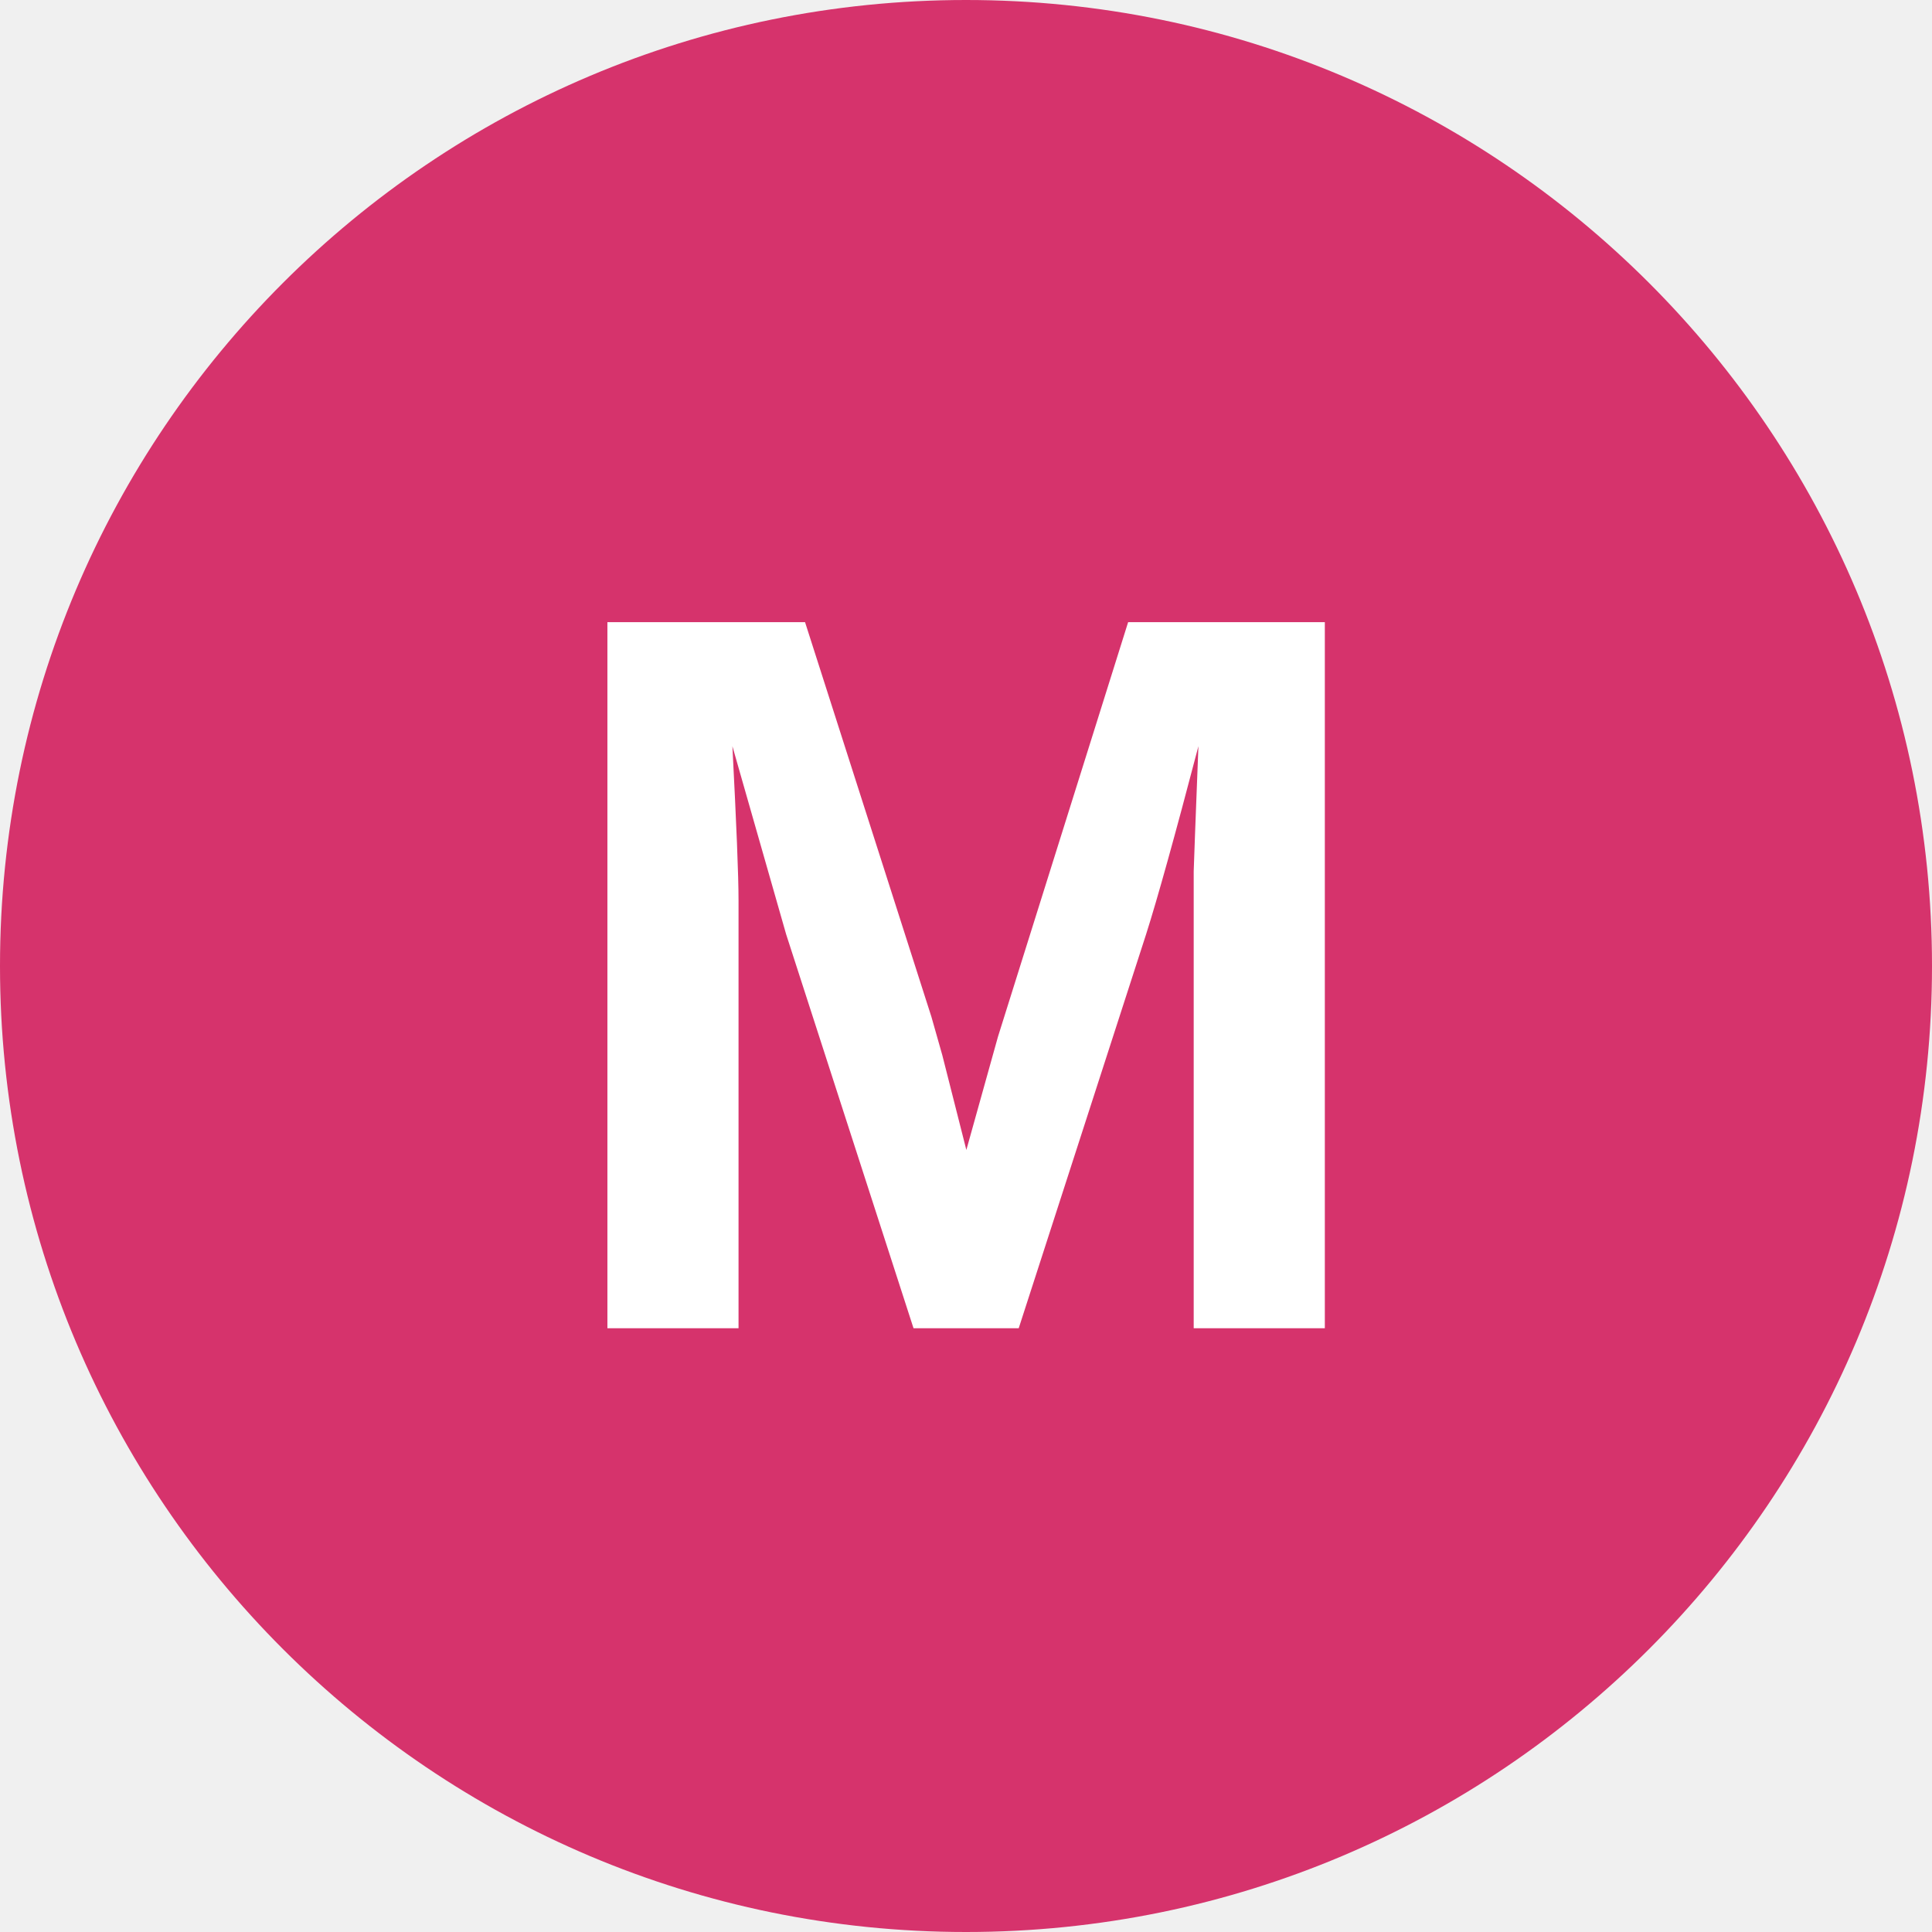
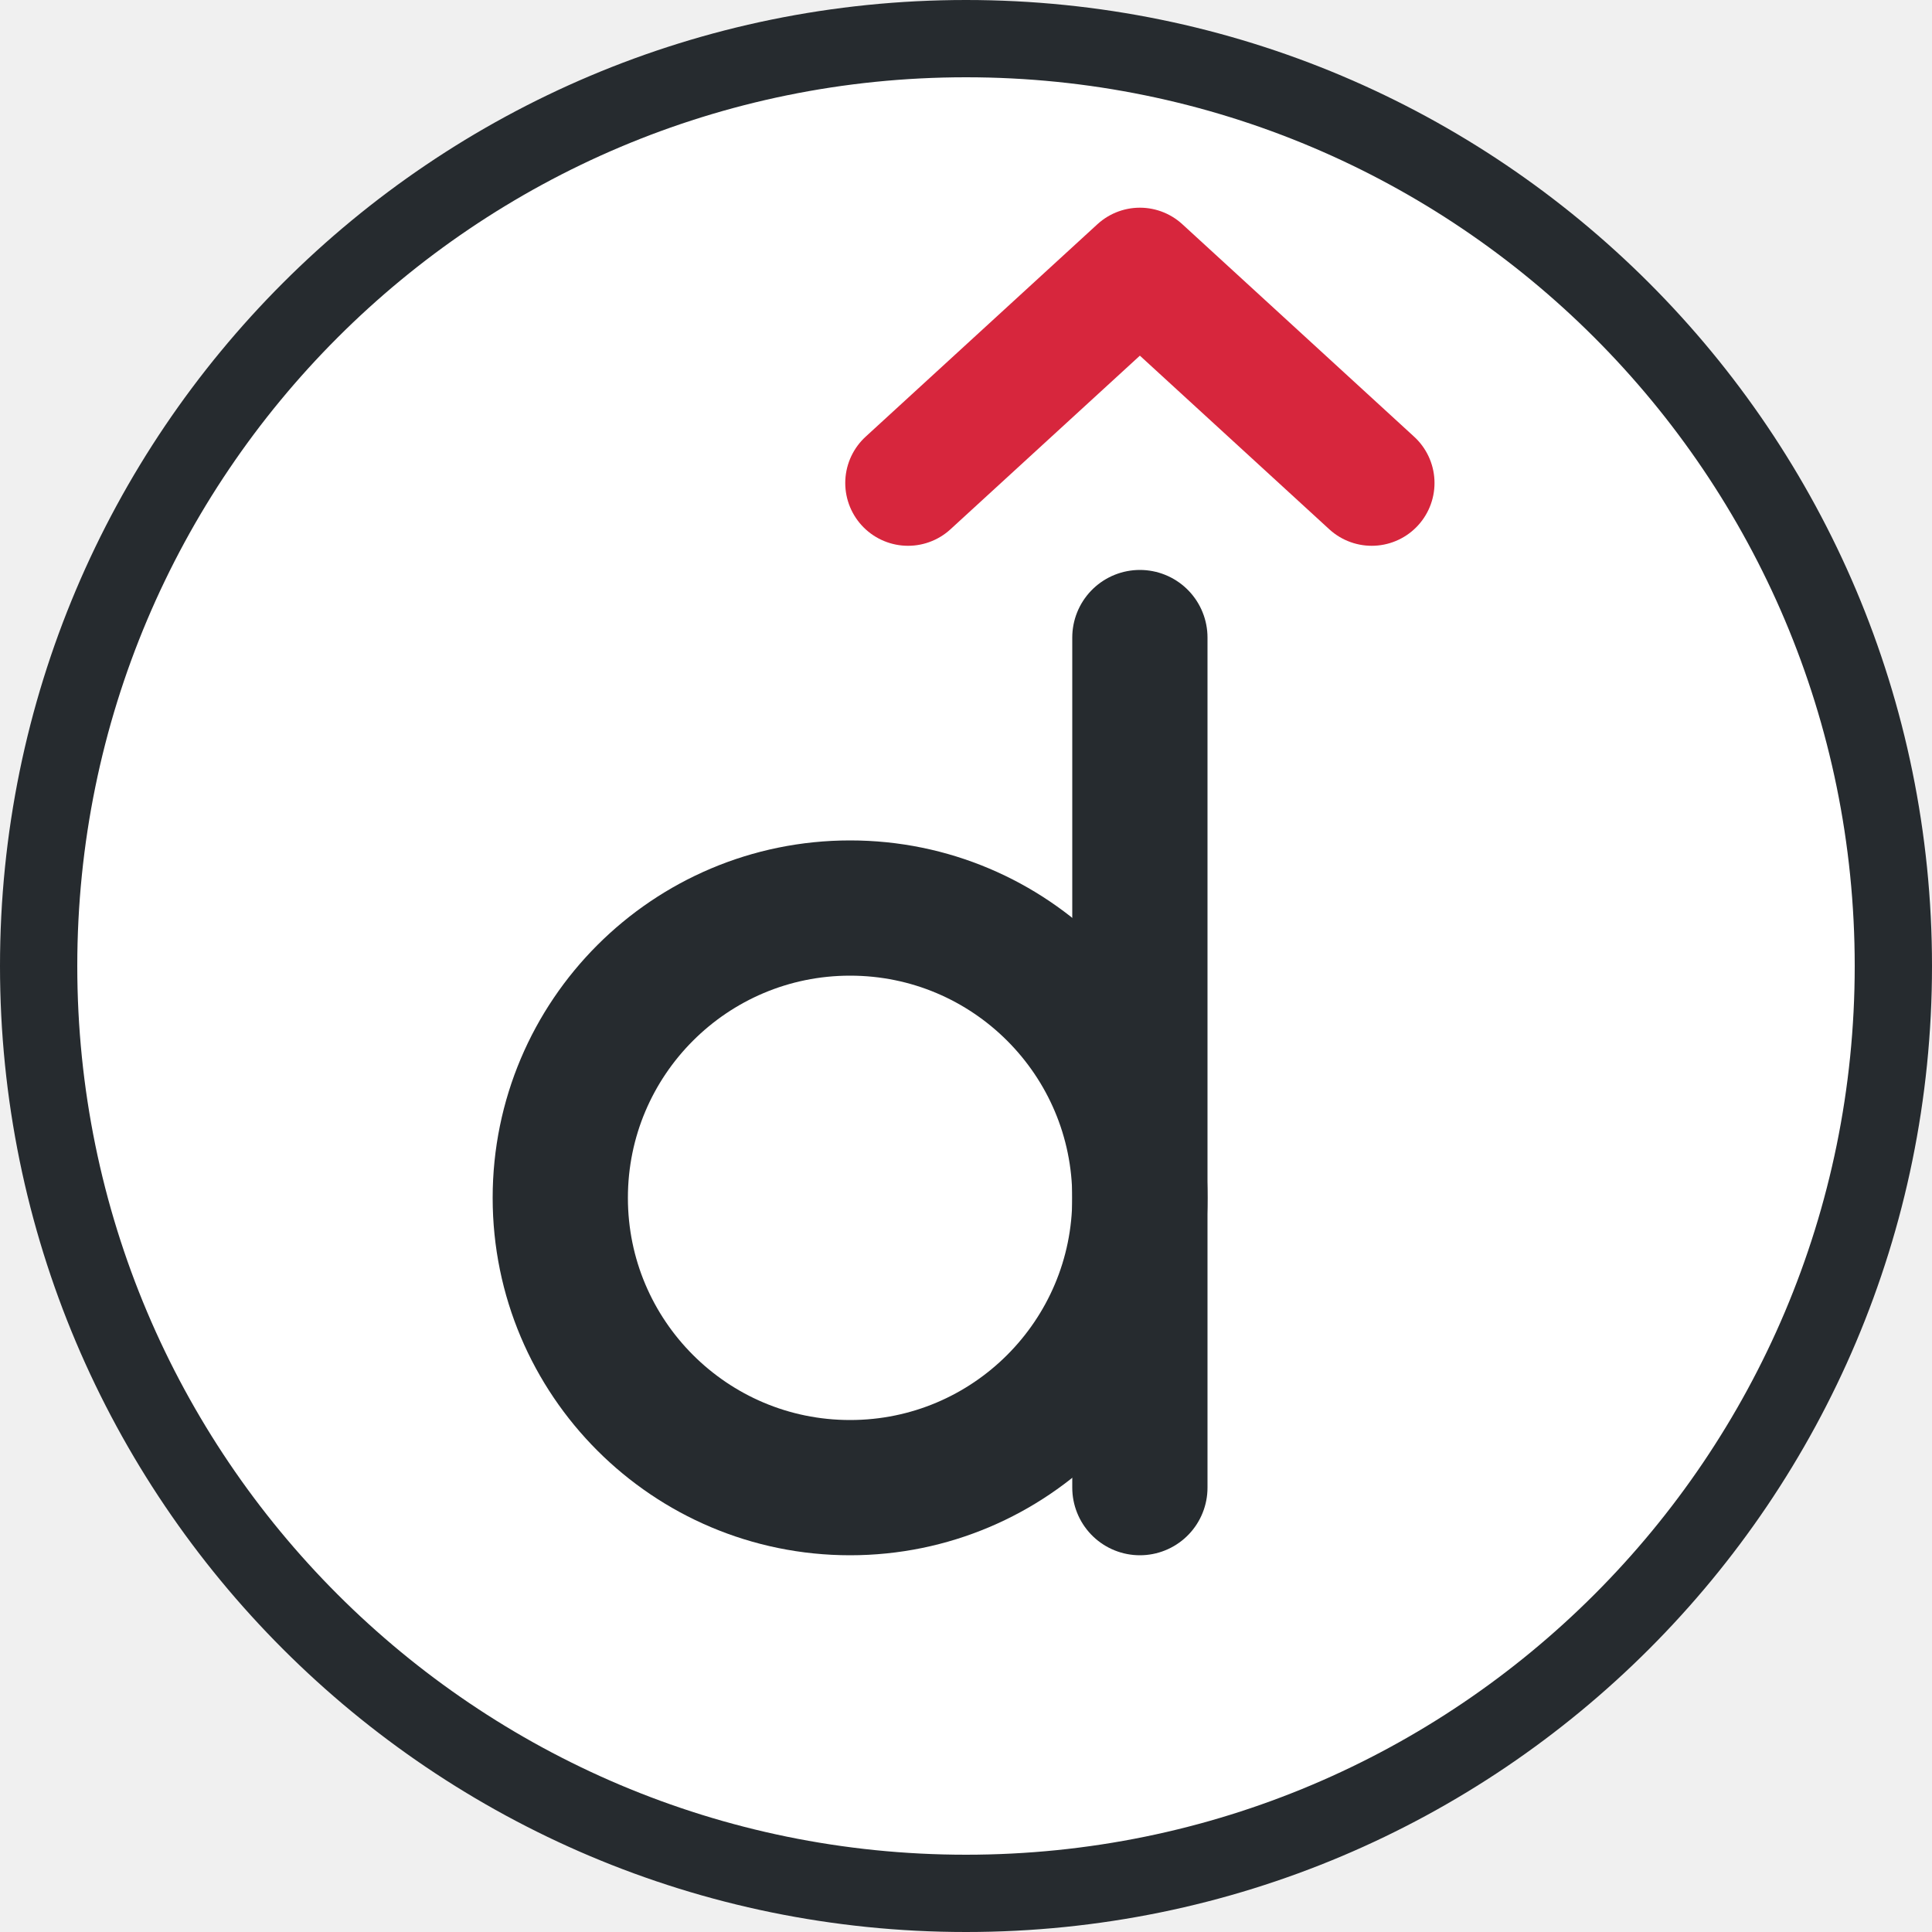
- <svg xmlns="http://www.w3.org/2000/svg" viewBox="0 0 64 64">
-   <circle cx="32" cy="32" r="32" fill="#d6336c" />
-   <text x="32" y="44" text-anchor="middle" font-family="Arial, sans-serif" font-weight="800" font-size="34" fill="#fff">M</text>
+ <svg xmlns="http://www.w3.org/2000/svg" viewBox="0 0 100 100" role="img" aria-label="moda HOUSE">
+   <circle cx="50" cy="50" r="48" fill="#FFFFFF" stroke="#262B2F" stroke-width="4" />
+   <g fill="none" stroke-linecap="round" stroke-linejoin="round">
+     <circle cx="44" cy="62" r="15" stroke="#262B2F" stroke-width="7" />
+     <path d="M59 77 V33" stroke="#262B2F" stroke-width="7" />
+     <path d="M47 25 L59 14 L71 25" stroke="#D7263D" stroke-width="6.5" />
+   </g>
</svg>
